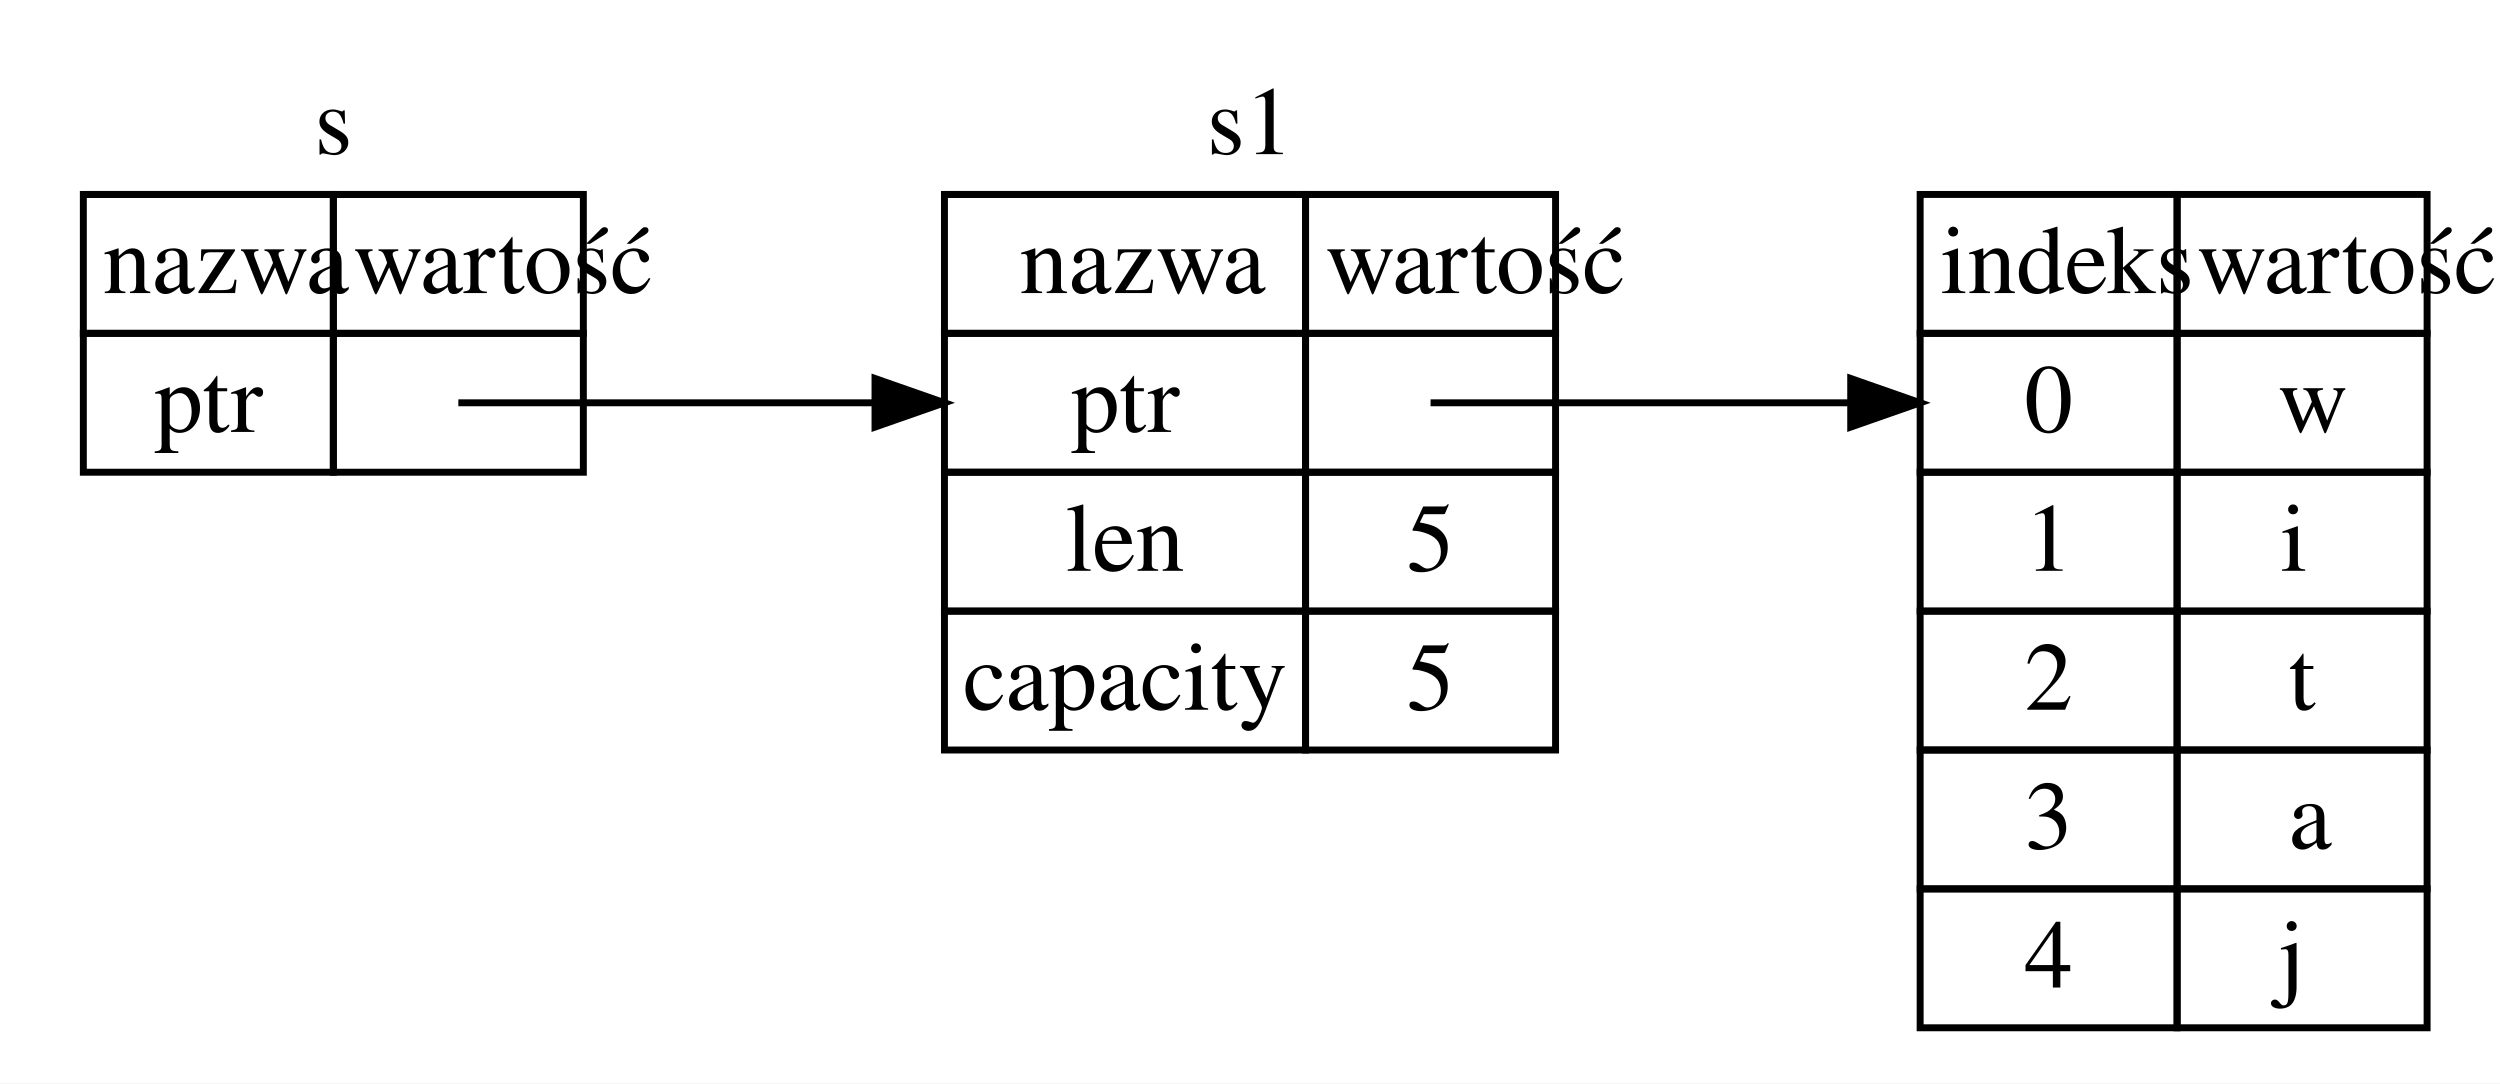
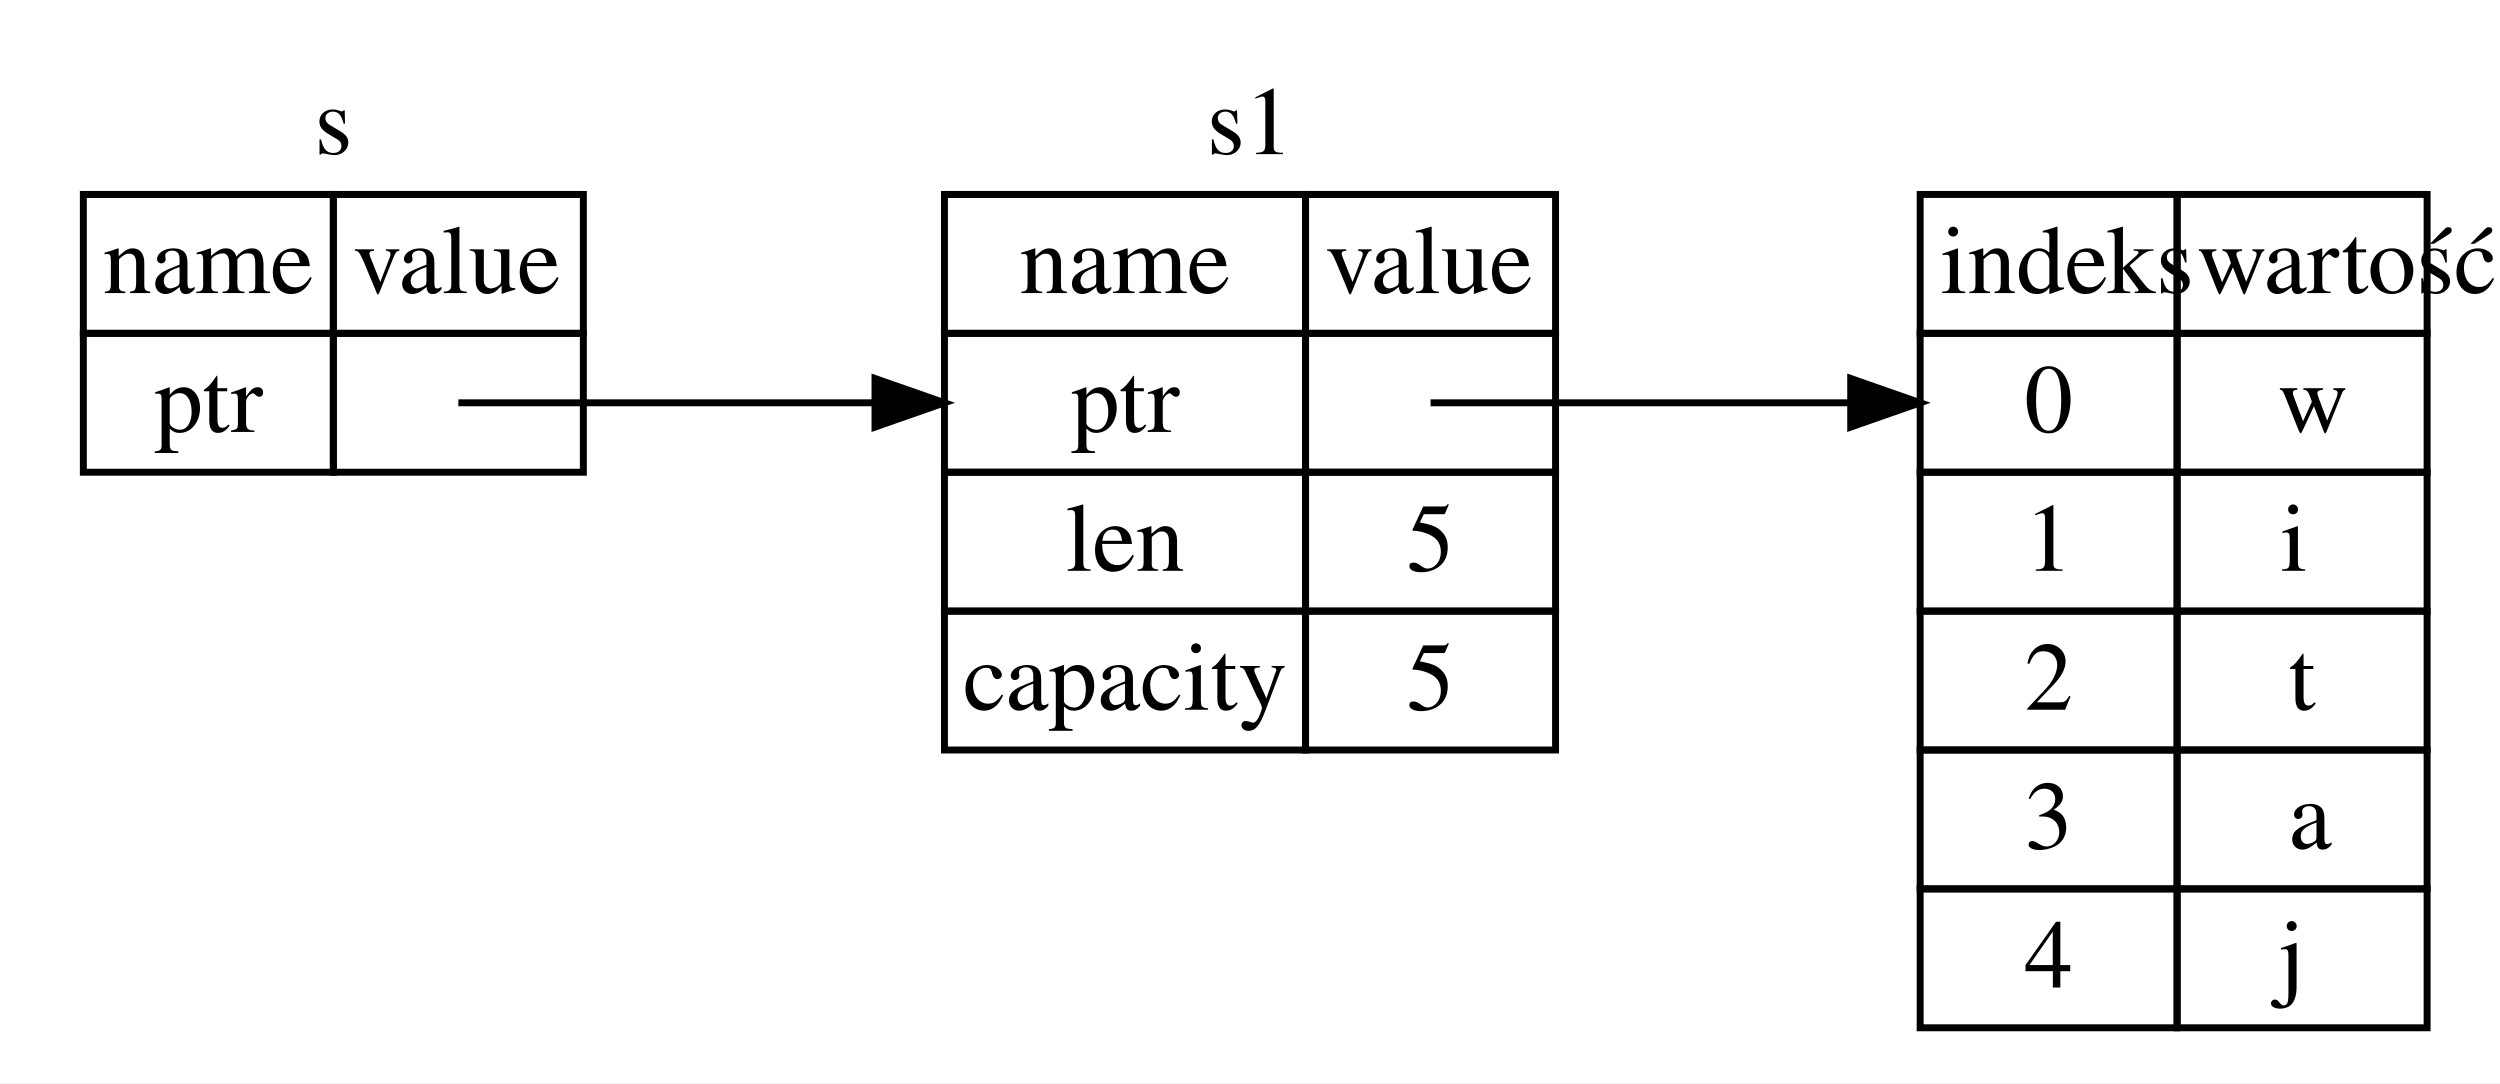
<svg xmlns="http://www.w3.org/2000/svg" viewBox="0.00 0.00 1500.00 650.00">
  <g id="graph0" class="graph" transform="scale(4.1667 4.1667) rotate(0) translate(4 152)">
    <polygon fill="#ffffff" stroke="transparent" points="-4,4 -4,-152 357,-152 357,4 -4,4" />
    <g id="node1" class="node">
      <polyline fill="none" stroke="#000000" points="8,-124 80,-124 " />
      <text text-anchor="start" x="41.276" y="-129.8" font-family="Times,serif" font-size="14.00" fill="#000000">s</text>
      <polygon fill="none" stroke="#000000" points="8,-104 8,-124 44,-124 44,-104 8,-104" />
-       <text text-anchor="start" x="10.841" y="-109.8" font-family="Times,serif" font-size="14.00" fill="#000000">nazwa</text>
+       <text text-anchor="start" x="10.841" y="-109.8" font-family="Times,serif" font-size="14.00" fill="#000000">name</text>
      <polygon fill="none" stroke="#000000" points="44,-104 44,-124 80,-124 80,-104 44,-104" />
-       <text text-anchor="start" x="46.841" y="-109.8" font-family="Times,serif" font-size="14.00" fill="#000000">wartość</text>
+       <text text-anchor="start" x="46.841" y="-109.8" font-family="Times,serif" font-size="14.00" fill="#000000">value</text>
      <polygon fill="none" stroke="#000000" points="8,-84 8,-104 44,-104 44,-84 8,-84" />
      <text text-anchor="start" x="18.224" y="-89.8" font-family="Times,serif" font-size="14.00" fill="#000000">ptr</text>
      <polygon fill="none" stroke="#000000" points="44,-84 44,-104 80,-104 80,-84 44,-84" />
    </g>
    <g id="node2" class="node">
      <polyline fill="none" stroke="#000000" points="132,-124 220,-124 " />
      <text text-anchor="start" x="169.776" y="-129.8" font-family="Times,serif" font-size="14.00" fill="#000000">s1</text>
      <polygon fill="none" stroke="#000000" points="132,-104 132,-124 184,-124 184,-104 132,-104" />
-       <text text-anchor="start" x="142.841" y="-109.8" font-family="Times,serif" font-size="14.00" fill="#000000">nazwa</text>
+       <text text-anchor="start" x="142.841" y="-109.8" font-family="Times,serif" font-size="14.00" fill="#000000">name</text>
      <polygon fill="none" stroke="#000000" points="184,-104 184,-124 220,-124 220,-104 184,-104" />
-       <text text-anchor="start" x="186.841" y="-109.8" font-family="Times,serif" font-size="14.00" fill="#000000">wartość</text>
+       <text text-anchor="start" x="186.841" y="-109.8" font-family="Times,serif" font-size="14.00" fill="#000000">value</text>
      <polygon fill="none" stroke="#000000" points="132,-84 132,-104 184,-104 184,-84 132,-84" />
      <text text-anchor="start" x="150.224" y="-89.8" font-family="Times,serif" font-size="14.00" fill="#000000">ptr</text>
      <polygon fill="none" stroke="#000000" points="184,-84 184,-104 220,-104 220,-84 184,-84" />
      <polygon fill="none" stroke="#000000" points="132,-64 132,-84 184,-84 184,-64 132,-64" />
      <text text-anchor="start" x="149.448" y="-69.8" font-family="Times,serif" font-size="14.00" fill="#000000">len</text>
      <polygon fill="none" stroke="#000000" points="184,-64 184,-84 220,-84 220,-64 184,-64" />
      <text text-anchor="start" x="198.5" y="-69.8" font-family="Times,serif" font-size="14.00" fill="#000000">5</text>
      <polygon fill="none" stroke="#000000" points="132,-44 132,-64 184,-64 184,-44 132,-44" />
      <text text-anchor="start" x="134.683" y="-49.8" font-family="Times,serif" font-size="14.00" fill="#000000">capacity</text>
      <polygon fill="none" stroke="#000000" points="184,-44 184,-64 220,-64 220,-44 184,-44" />
      <text text-anchor="start" x="198.5" y="-49.8" font-family="Times,serif" font-size="14.00" fill="#000000">5</text>
    </g>
    <g id="edge2" class="edge">
      <path fill="none" stroke="#000000" d="M62,-94C62,-94 93.118,-94 121.951,-94" />
      <polygon fill="#000000" stroke="#000000" points="122,-97.5 132,-94 122,-90.5 122,-97.5" />
    </g>
    <g id="node3" class="node">
      <polygon fill="none" stroke="#000000" points="272.5,-104 272.5,-124 309.5,-124 309.5,-104 272.5,-104" />
      <text text-anchor="start" x="275.448" y="-109.8" font-family="Times,serif" font-size="14.00" fill="#000000">indeks</text>
      <polygon fill="none" stroke="#000000" points="309.5,-104 309.5,-124 345.5,-124 345.5,-104 309.5,-104" />
      <text text-anchor="start" x="312.341" y="-109.8" font-family="Times,serif" font-size="14.00" fill="#000000">wartość</text>
      <polygon fill="none" stroke="#000000" points="272.5,-84 272.5,-104 309.5,-104 309.5,-84 272.5,-84" />
      <text text-anchor="start" x="287.5" y="-89.8" font-family="Times,serif" font-size="14.00" fill="#000000">0</text>
      <polygon fill="none" stroke="#000000" points="309.5,-84 309.5,-104 345.5,-104 345.5,-84 309.5,-84" />
      <text text-anchor="start" x="324" y="-89.8" font-family="Times,serif" font-size="14.00" fill="#000000">w</text>
      <polygon fill="none" stroke="#000000" points="272.5,-64 272.5,-84 309.5,-84 309.5,-64 272.5,-64" />
      <text text-anchor="start" x="287.5" y="-69.8" font-family="Times,serif" font-size="14.00" fill="#000000">1</text>
      <polygon fill="none" stroke="#000000" points="309.5,-64 309.5,-84 345.5,-84 345.5,-64 309.5,-64" />
      <text text-anchor="start" x="324.393" y="-69.8" font-family="Times,serif" font-size="14.00" fill="#000000">i</text>
      <polygon fill="none" stroke="#000000" points="272.5,-44 272.5,-64 309.5,-64 309.5,-44 272.5,-44" />
      <text text-anchor="start" x="287.5" y="-49.8" font-family="Times,serif" font-size="14.00" fill="#000000">2</text>
      <polygon fill="none" stroke="#000000" points="309.5,-44 309.5,-64 345.5,-64 345.5,-44 309.5,-44" />
      <text text-anchor="start" x="325.555" y="-49.8" font-family="Times,serif" font-size="14.00" fill="#000000">t</text>
      <polygon fill="none" stroke="#000000" points="272.5,-24 272.5,-44 309.5,-44 309.5,-24 272.5,-24" />
      <text text-anchor="start" x="287.5" y="-29.8" font-family="Times,serif" font-size="14.00" fill="#000000">3</text>
      <polygon fill="none" stroke="#000000" points="309.5,-24 309.5,-44 345.5,-44 345.5,-24 309.5,-24" />
      <text text-anchor="start" x="325.555" y="-29.8" font-family="Times,serif" font-size="14.00" fill="#000000">a</text>
      <polygon fill="none" stroke="#000000" points="272.5,-4 272.5,-24 309.5,-24 309.5,-4 272.5,-4" />
      <text text-anchor="start" x="287.5" y="-9.8" font-family="Times,serif" font-size="14.00" fill="#000000">4</text>
      <polygon fill="none" stroke="#000000" points="309.5,-4 309.5,-24 345.5,-24 345.5,-4 309.5,-4" />
      <text text-anchor="start" x="324" y="-9.8" font-family="Times,serif" font-size="14.00" fill="#000000">j</text>
    </g>
    <g id="edge1" class="edge">
      <path fill="none" stroke="#000000" d="M202,-94C202,-94 233.341,-94 262.38,-94" />
      <polygon fill="#000000" stroke="#000000" points="262.5,-97.5 272.5,-94 262.5,-90.5 262.5,-97.5" />
    </g>
  </g>
</svg>
